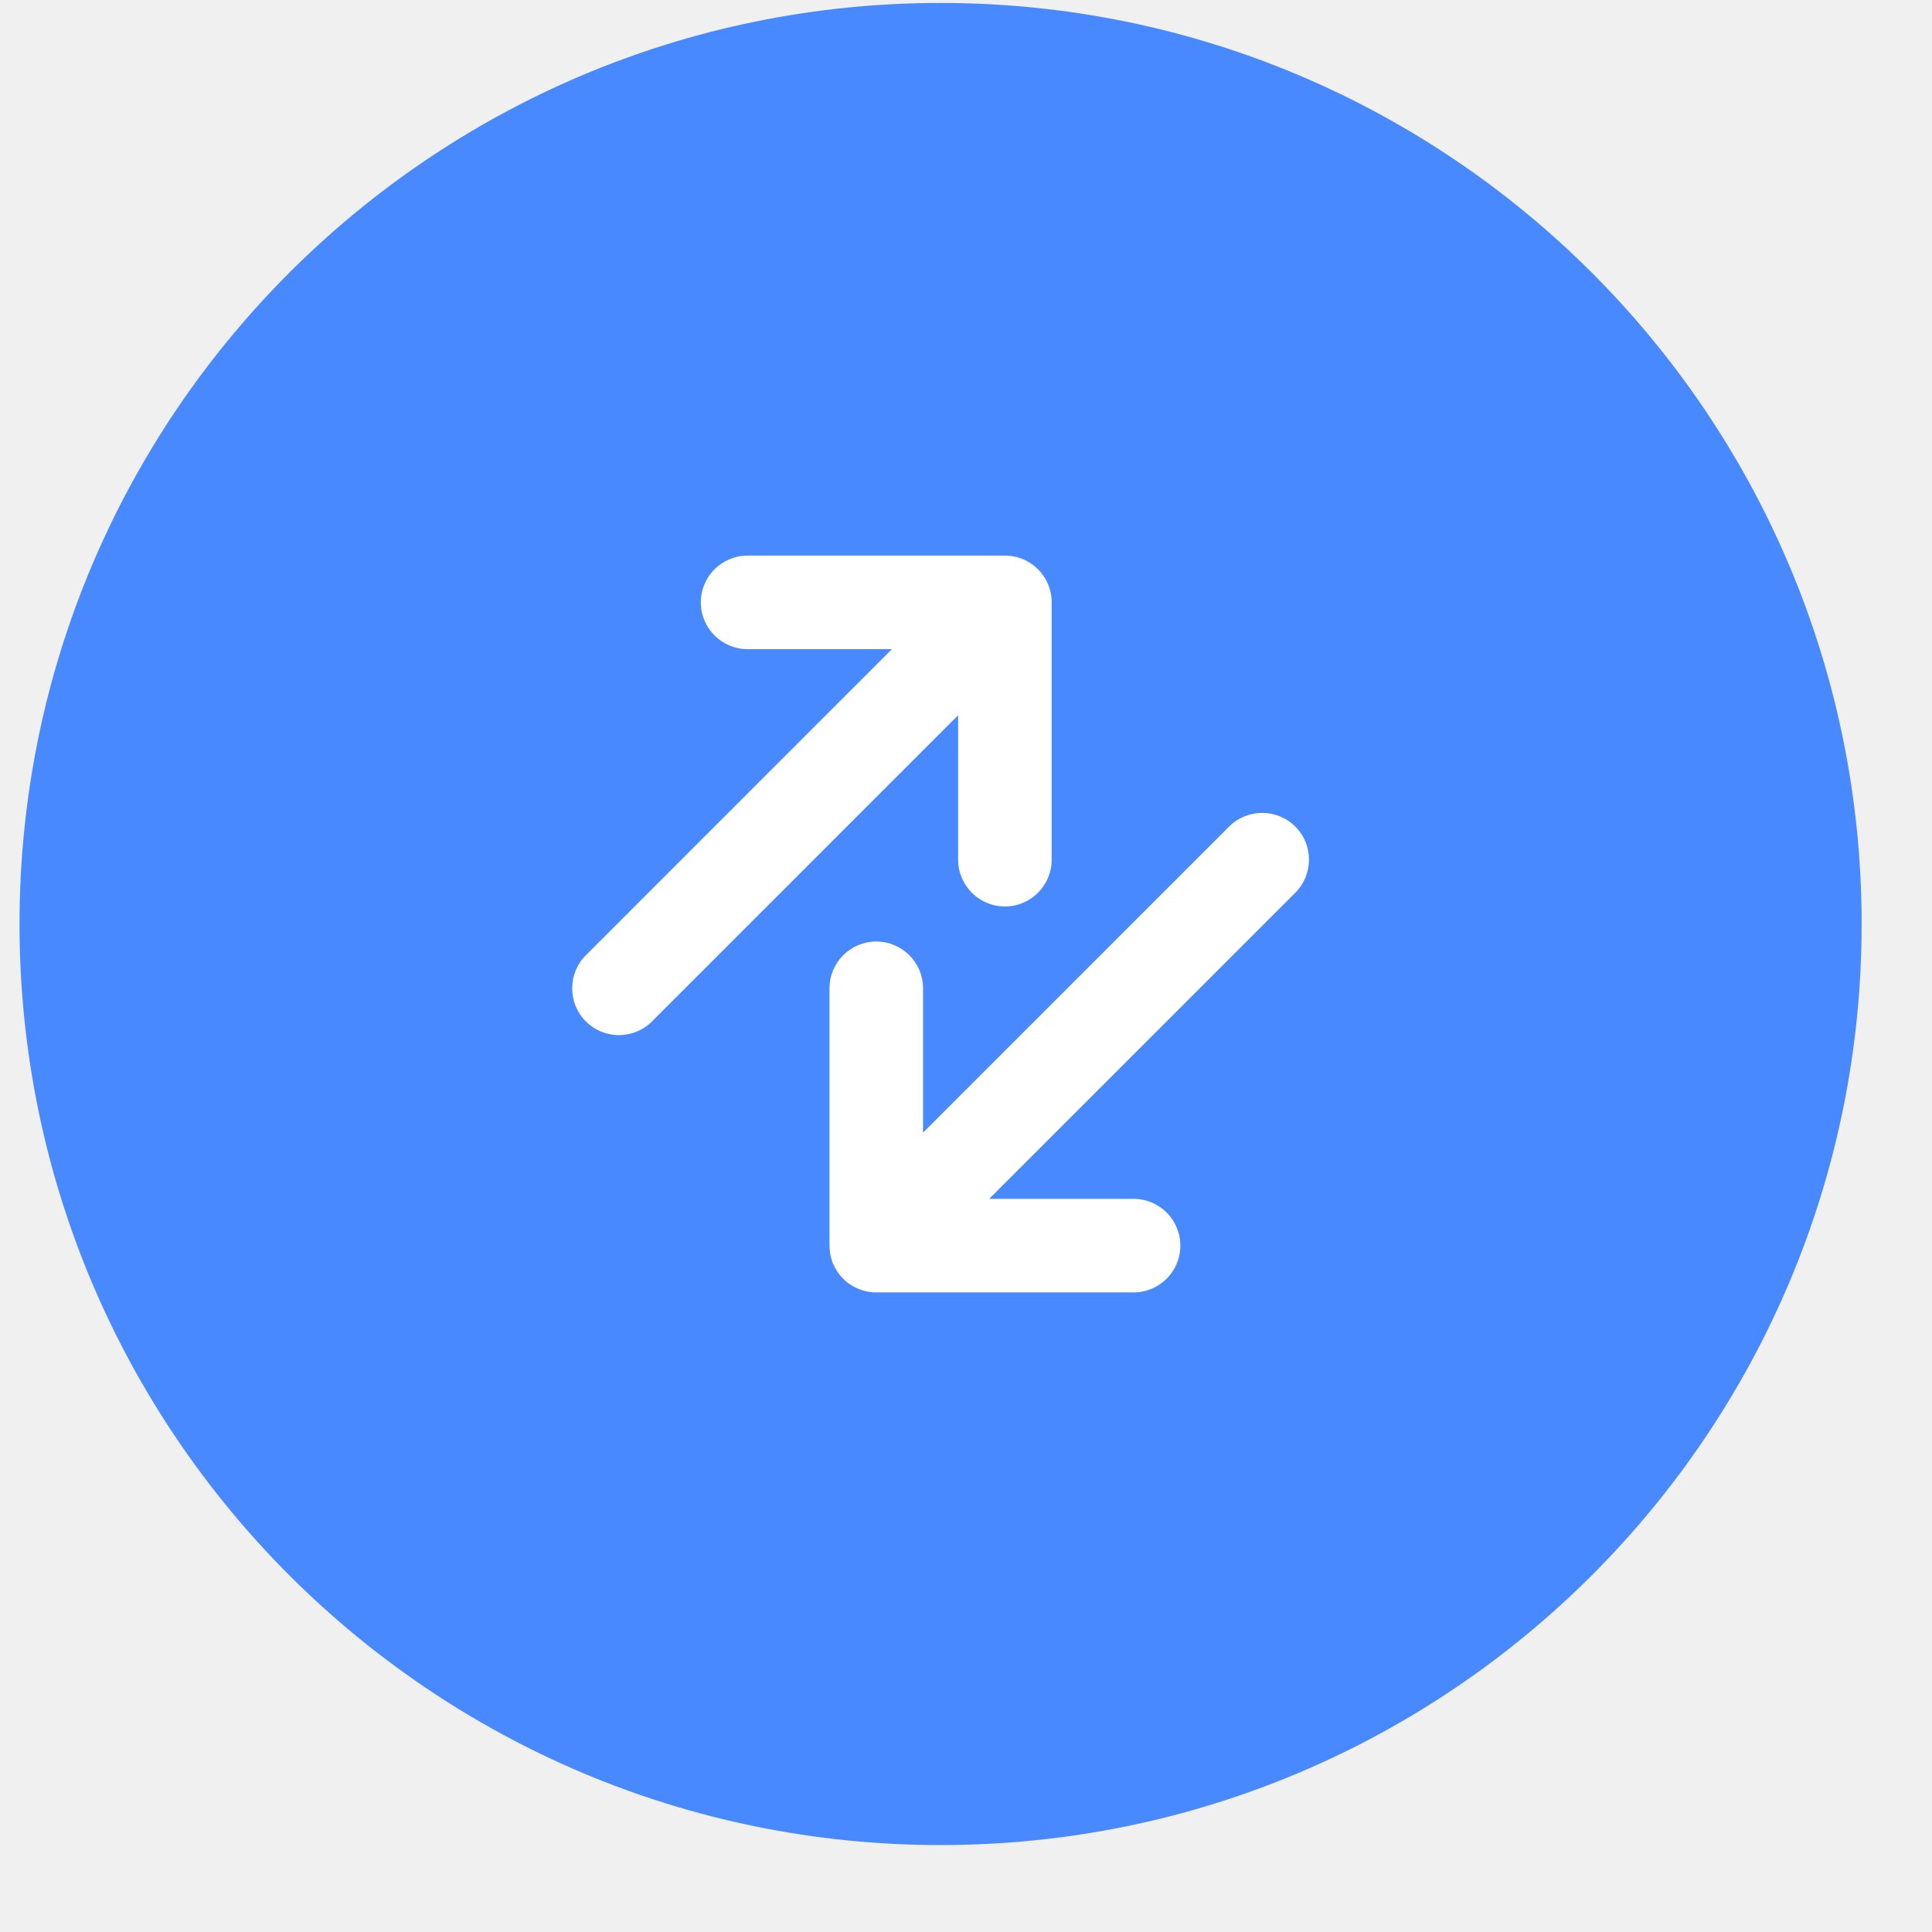
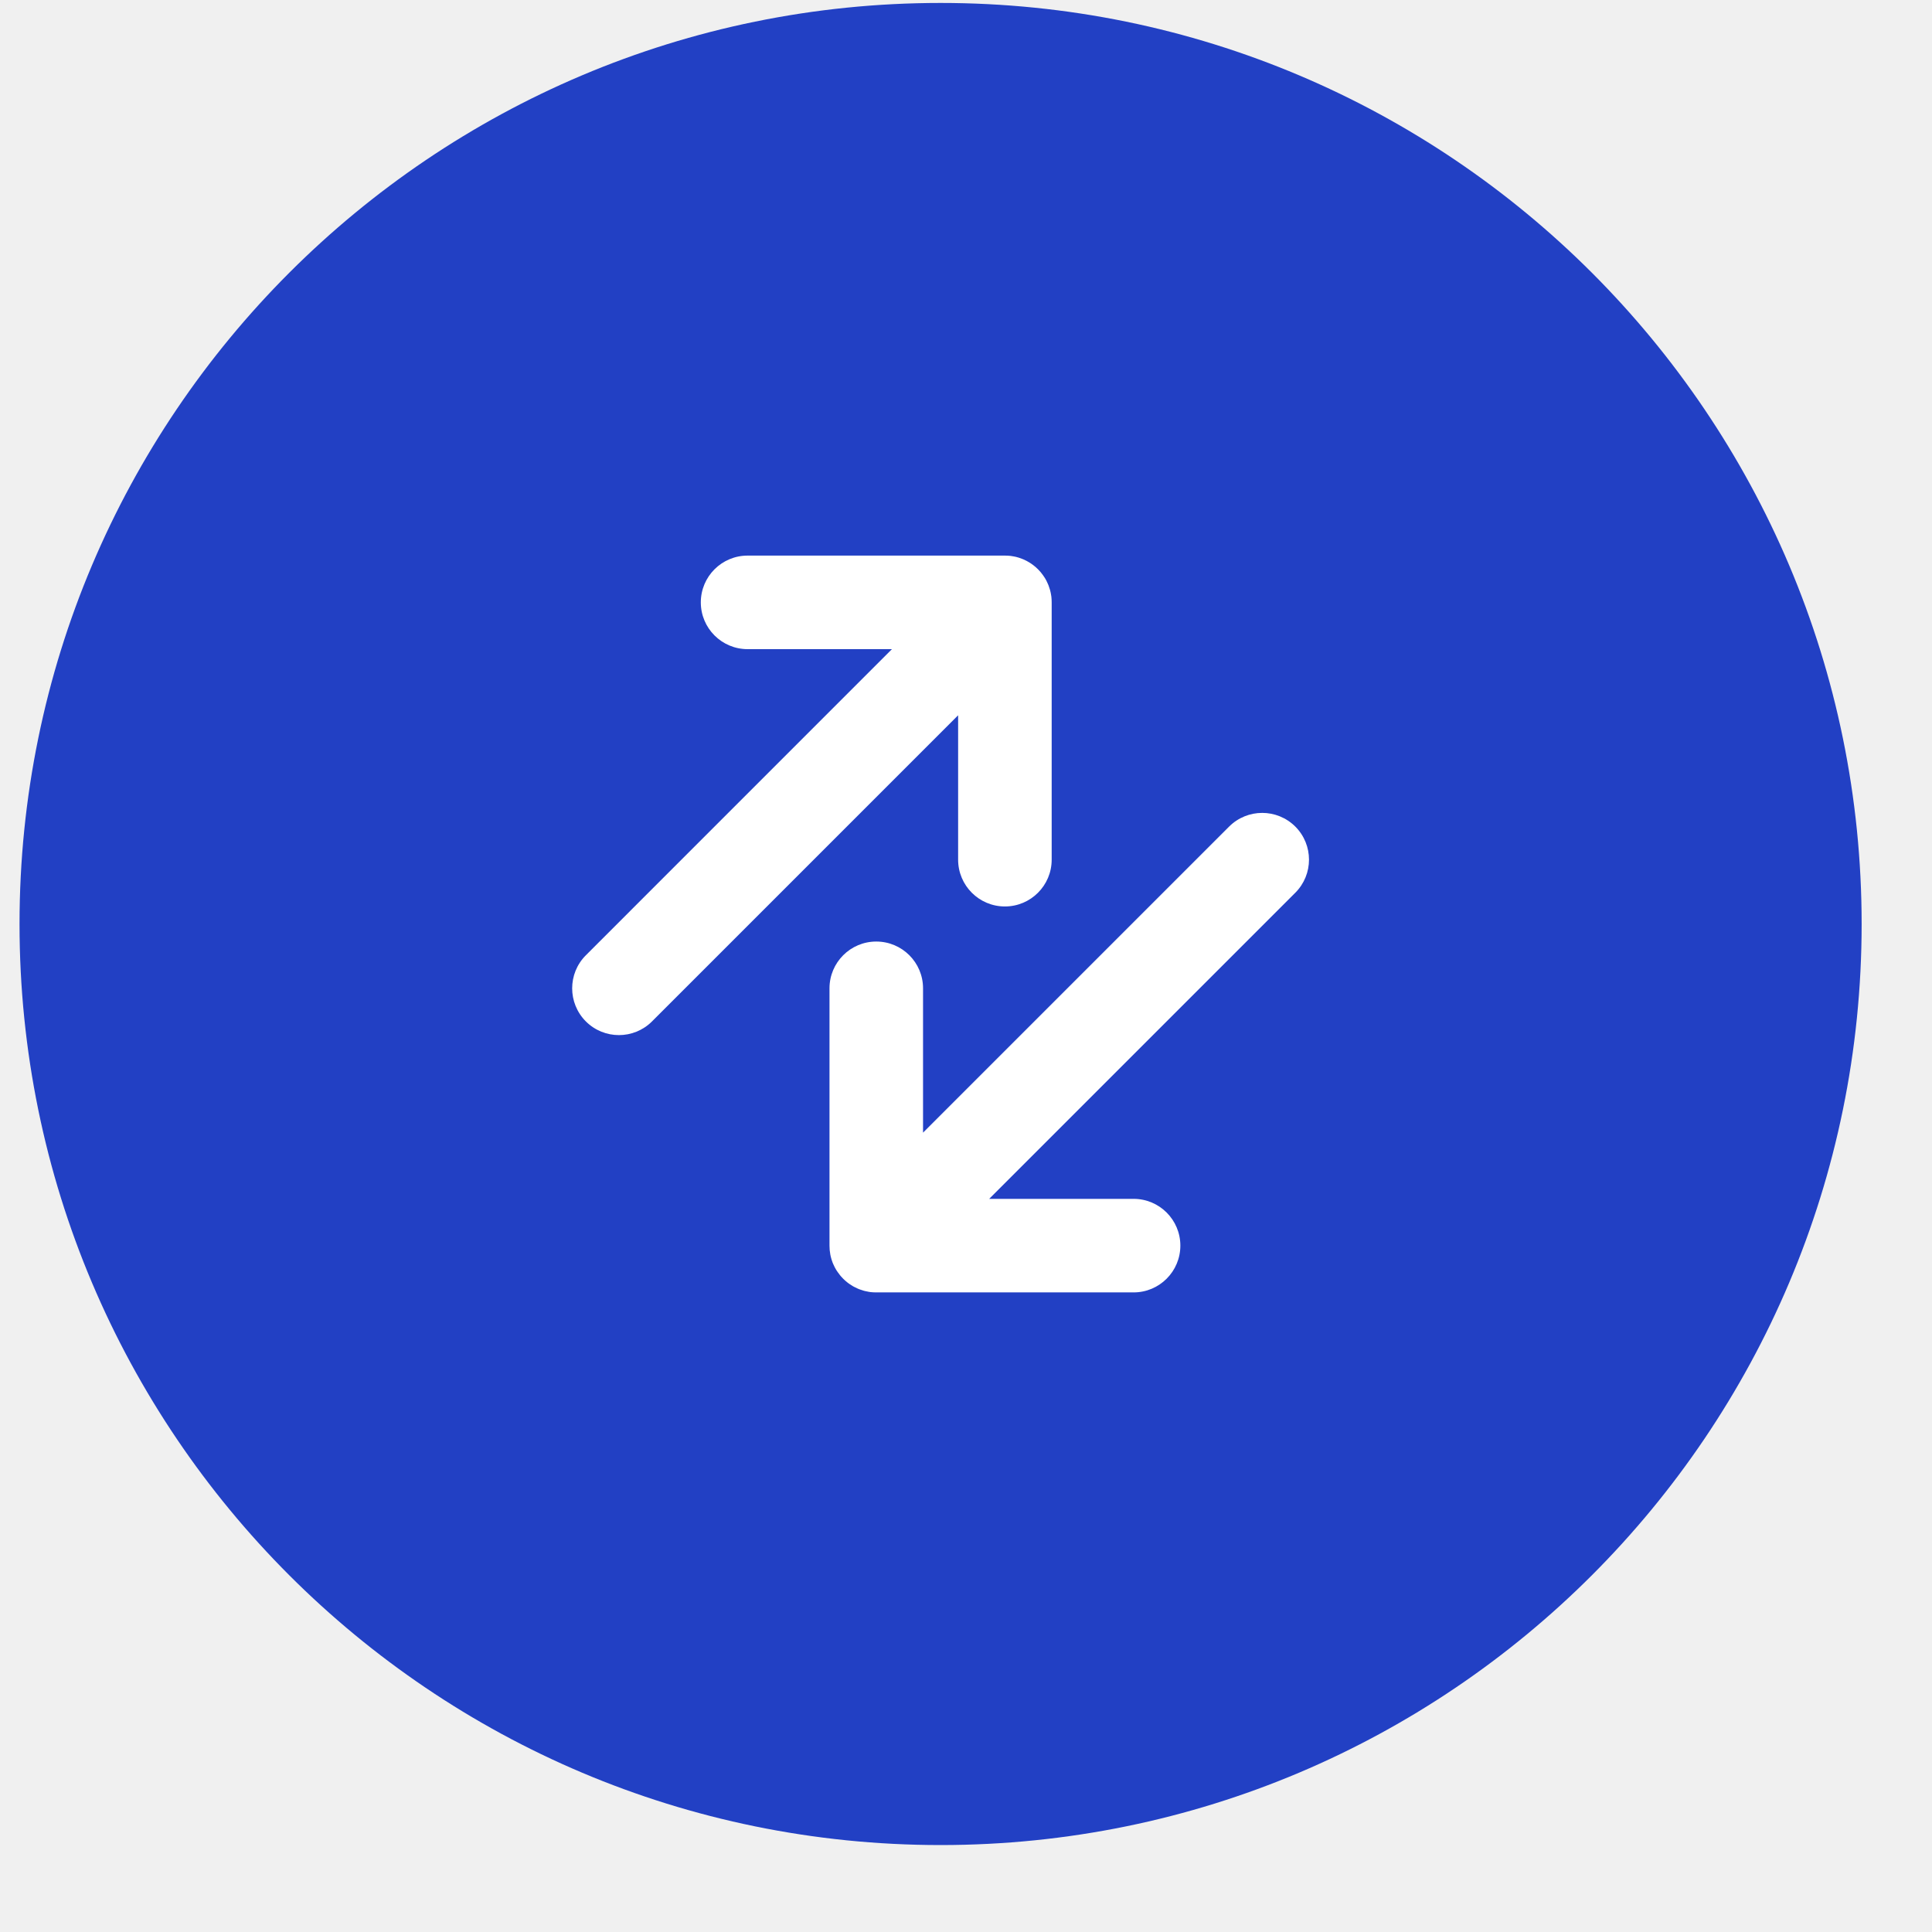
<svg xmlns="http://www.w3.org/2000/svg" width="35px" height="35px" viewBox="0 0 38 38" version="1.1">
  <g id="Transact" stroke="none" stroke-width="1" fill="none" fill-rule="evenodd">
    <g id="TransactButton-1" transform="translate(-169, -759)">
      <g id="Group" transform="translate(0, 741.8478)">
        <g id="Group-3" transform="translate(169.3841, 17.21015)">
-           <rect id="Rectangle" fill="#4989FF" x="-1.0658141e-14" y="-1.0658141e-14" width="36.232" height="36.232" rx="18.116" />
+           <rect id="Rectangle" fill="#2240C4" x="-1.0658141e-14" y="-1.0658141e-14" width="36.232" height="36.232" rx="18.116" />
          <path d="M25.093,16.2 C25.452,16.559 25.452,17.142 25.093,17.501 L19.072,23.522 L21.912,23.522 C22.42,23.522 22.832,23.934 22.832,24.442 C22.832,24.95 22.42,25.362 21.912,25.362 L16.851,25.362 C16.813,25.362 16.776,25.36 16.739,25.356 C16.726,25.354 16.714,25.352 16.701,25.35 C16.675,25.346 16.649,25.34 16.624,25.334 C16.616,25.332 16.607,25.33 16.599,25.327 C16.571,25.319 16.543,25.31 16.517,25.3 C16.506,25.296 16.495,25.291 16.484,25.286 C16.459,25.275 16.434,25.263 16.41,25.25 C16.402,25.246 16.394,25.241 16.385,25.236 C16.361,25.222 16.337,25.206 16.314,25.19 C16.305,25.183 16.295,25.176 16.285,25.168 C16.225,25.121 16.172,25.068 16.125,25.008 L16.2,25.093 C16.16,25.053 16.125,25.01 16.094,24.965 C16.084,24.952 16.074,24.937 16.065,24.922 C16.055,24.905 16.045,24.888 16.036,24.871 C16.026,24.851 16.016,24.831 16.007,24.81 C16.002,24.798 15.997,24.786 15.992,24.775 C15.985,24.755 15.978,24.735 15.971,24.714 C15.966,24.695 15.961,24.677 15.956,24.659 C15.953,24.645 15.95,24.63 15.947,24.616 C15.936,24.558 15.931,24.5 15.931,24.442 L15.931,19.381 C15.931,18.873 16.343,18.461 16.851,18.461 C17.359,18.461 17.771,18.873 17.771,19.381 L17.771,22.22 L23.791,16.2 C24.151,15.841 24.733,15.841 25.093,16.2 Z M19.381,10.87 C19.419,10.87 19.455,10.872 19.492,10.876 C19.512,10.879 19.533,10.882 19.554,10.886 C19.569,10.889 19.584,10.892 19.598,10.895 C19.616,10.9 19.634,10.905 19.652,10.91 C19.674,10.917 19.694,10.924 19.714,10.932 C19.725,10.936 19.737,10.941 19.749,10.946 C19.77,10.955 19.79,10.965 19.811,10.976 C19.827,10.984 19.844,10.994 19.86,11.004 C19.876,11.013 19.891,11.023 19.905,11.033 C19.919,11.043 19.933,11.053 19.947,11.064 C20.007,11.111 20.06,11.164 20.107,11.224 L20.032,11.139 C20.069,11.176 20.103,11.216 20.132,11.258 C20.145,11.276 20.158,11.295 20.17,11.315 C20.179,11.33 20.187,11.345 20.196,11.361 C20.205,11.38 20.215,11.399 20.223,11.419 C20.229,11.431 20.234,11.444 20.239,11.456 C20.249,11.482 20.258,11.51 20.266,11.537 C20.269,11.546 20.271,11.555 20.273,11.563 C20.28,11.588 20.285,11.614 20.289,11.64 C20.291,11.653 20.293,11.665 20.295,11.678 C20.299,11.715 20.301,11.752 20.301,11.79 L20.301,16.851 C20.301,17.359 19.889,17.771 19.381,17.771 C18.873,17.771 18.461,17.359 18.461,16.851 L18.461,14.011 L12.44,20.032 C12.081,20.391 11.498,20.391 11.139,20.032 C10.78,19.672 10.78,19.09 11.139,18.731 L17.159,12.71 L14.32,12.71 C13.812,12.71 13.4,12.298 13.4,11.79 C13.4,11.282 13.812,10.87 14.32,10.87 L19.381,10.87 Z" id="Combined-Shape" fill="#FFFFFF" fill-rule="nonzero" />
        </g>
      </g>
    </g>
  </g>
</svg>
